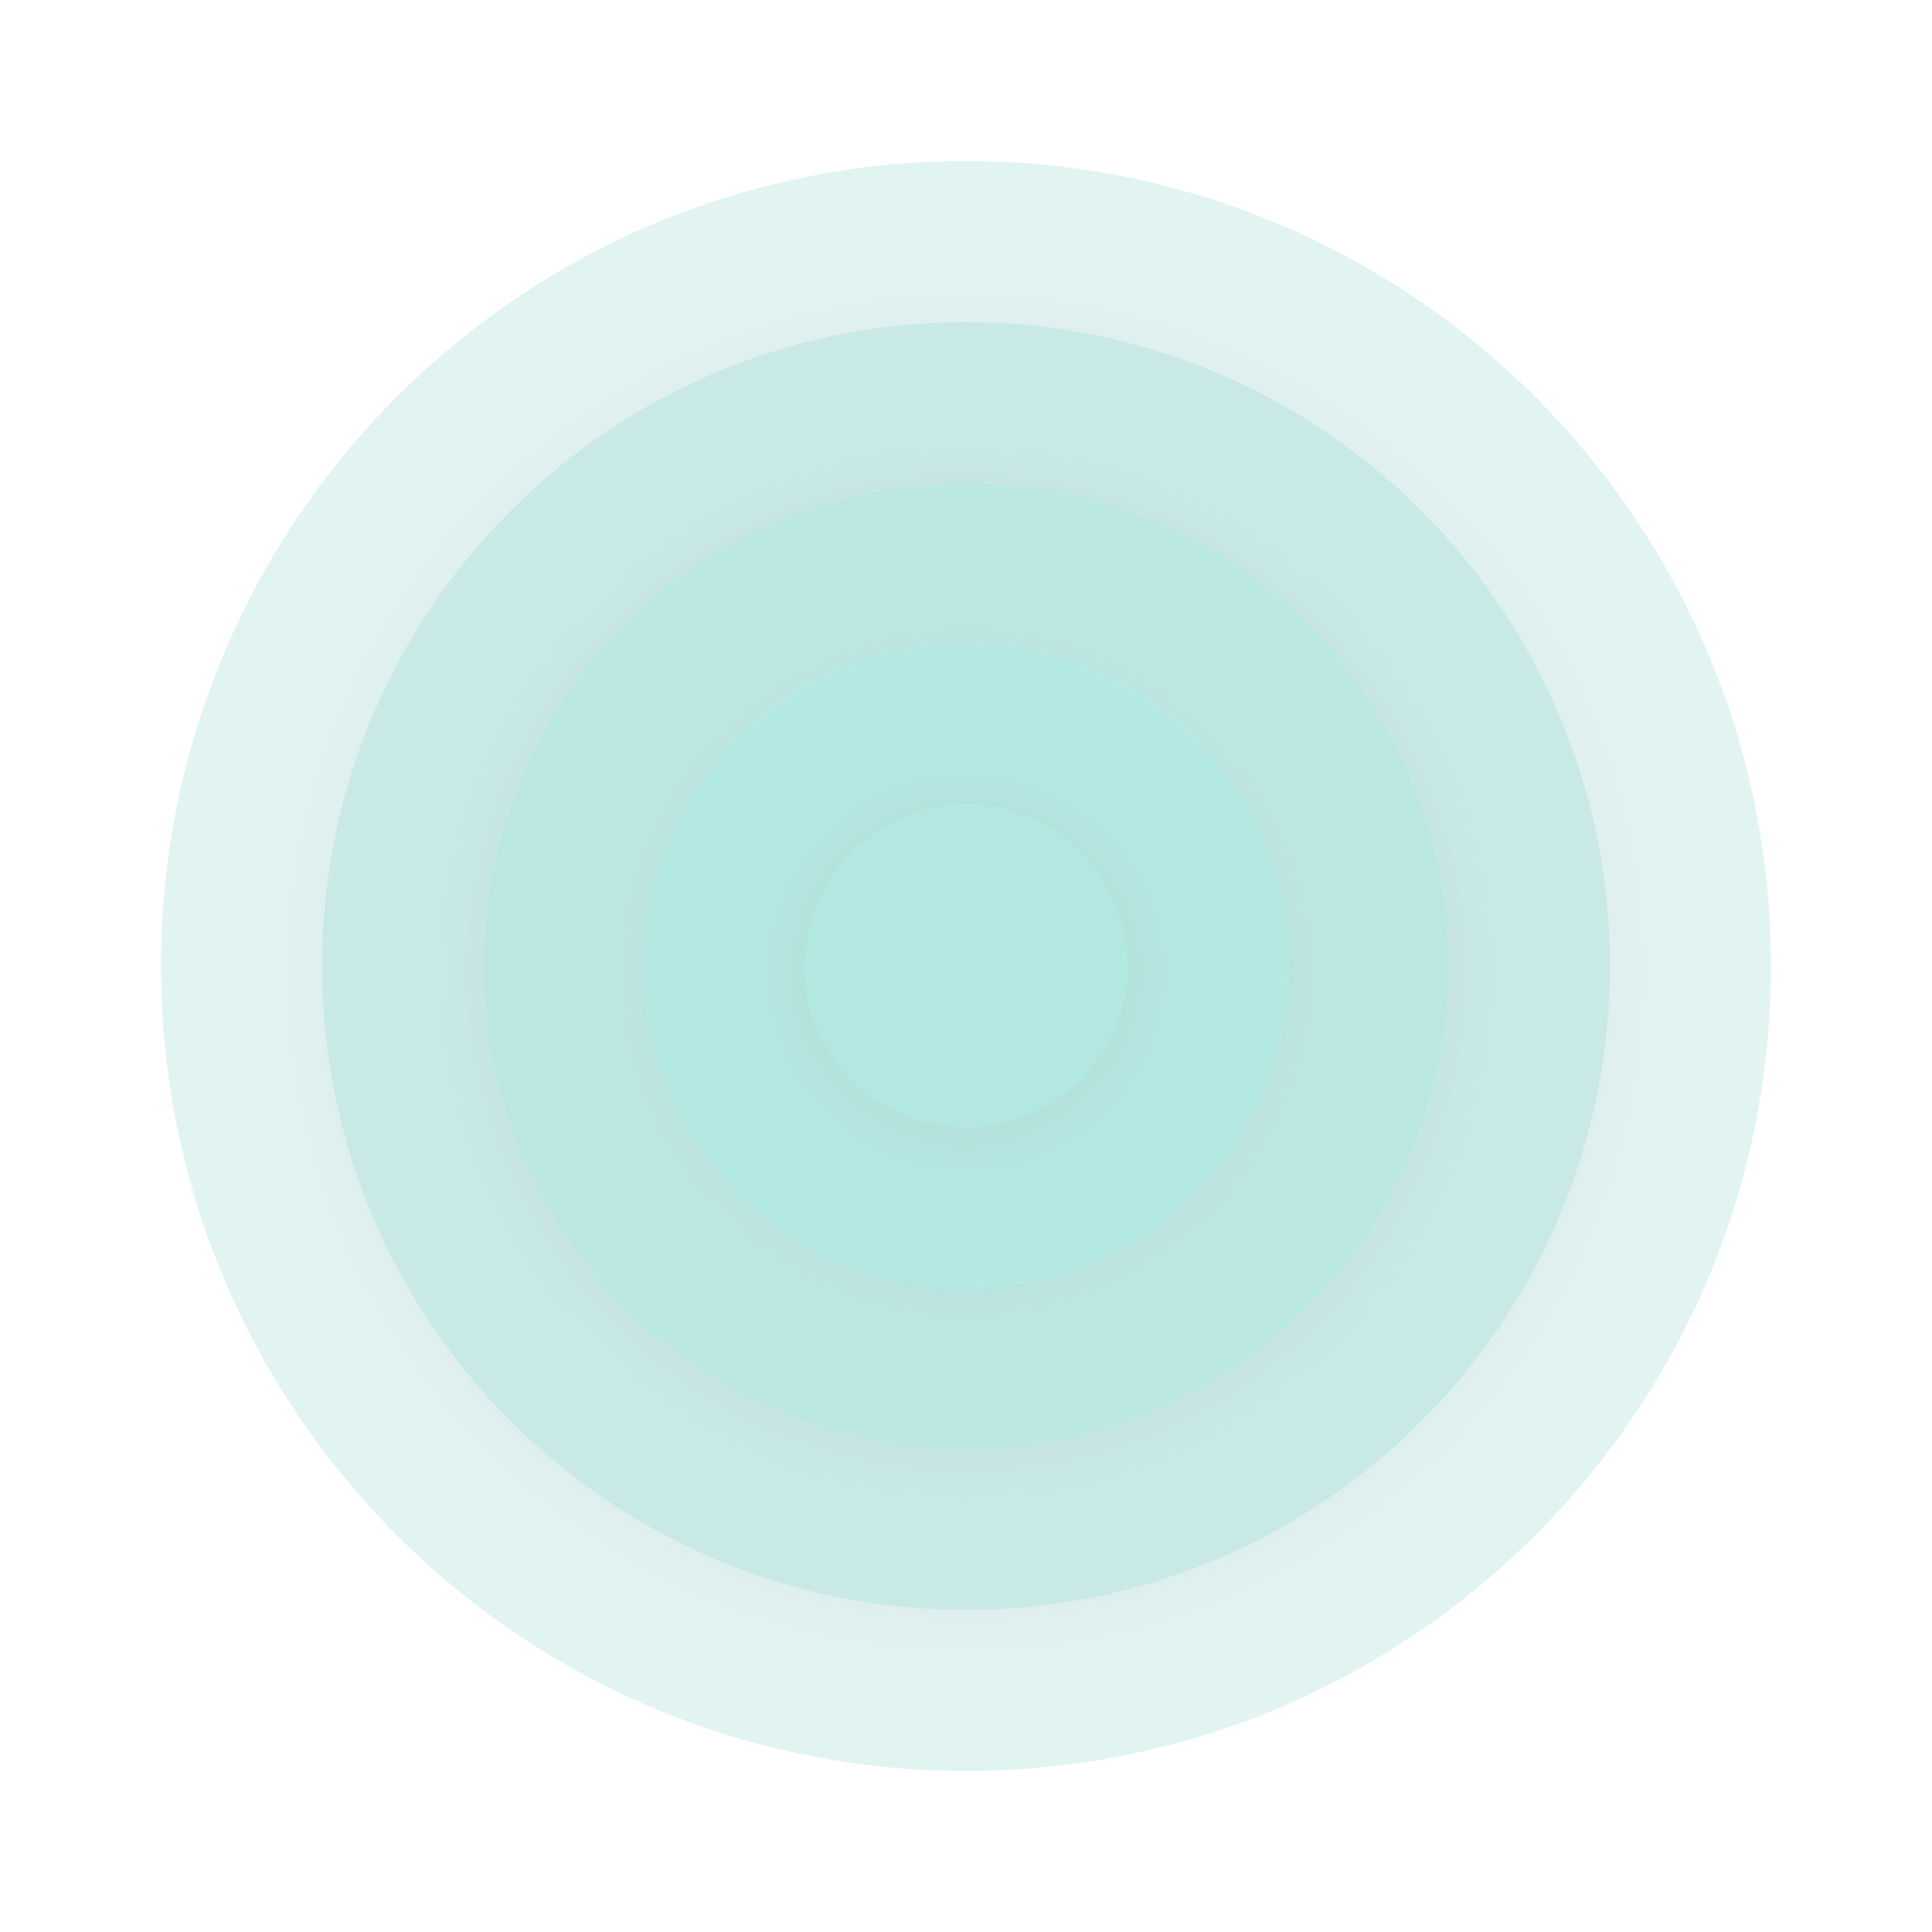
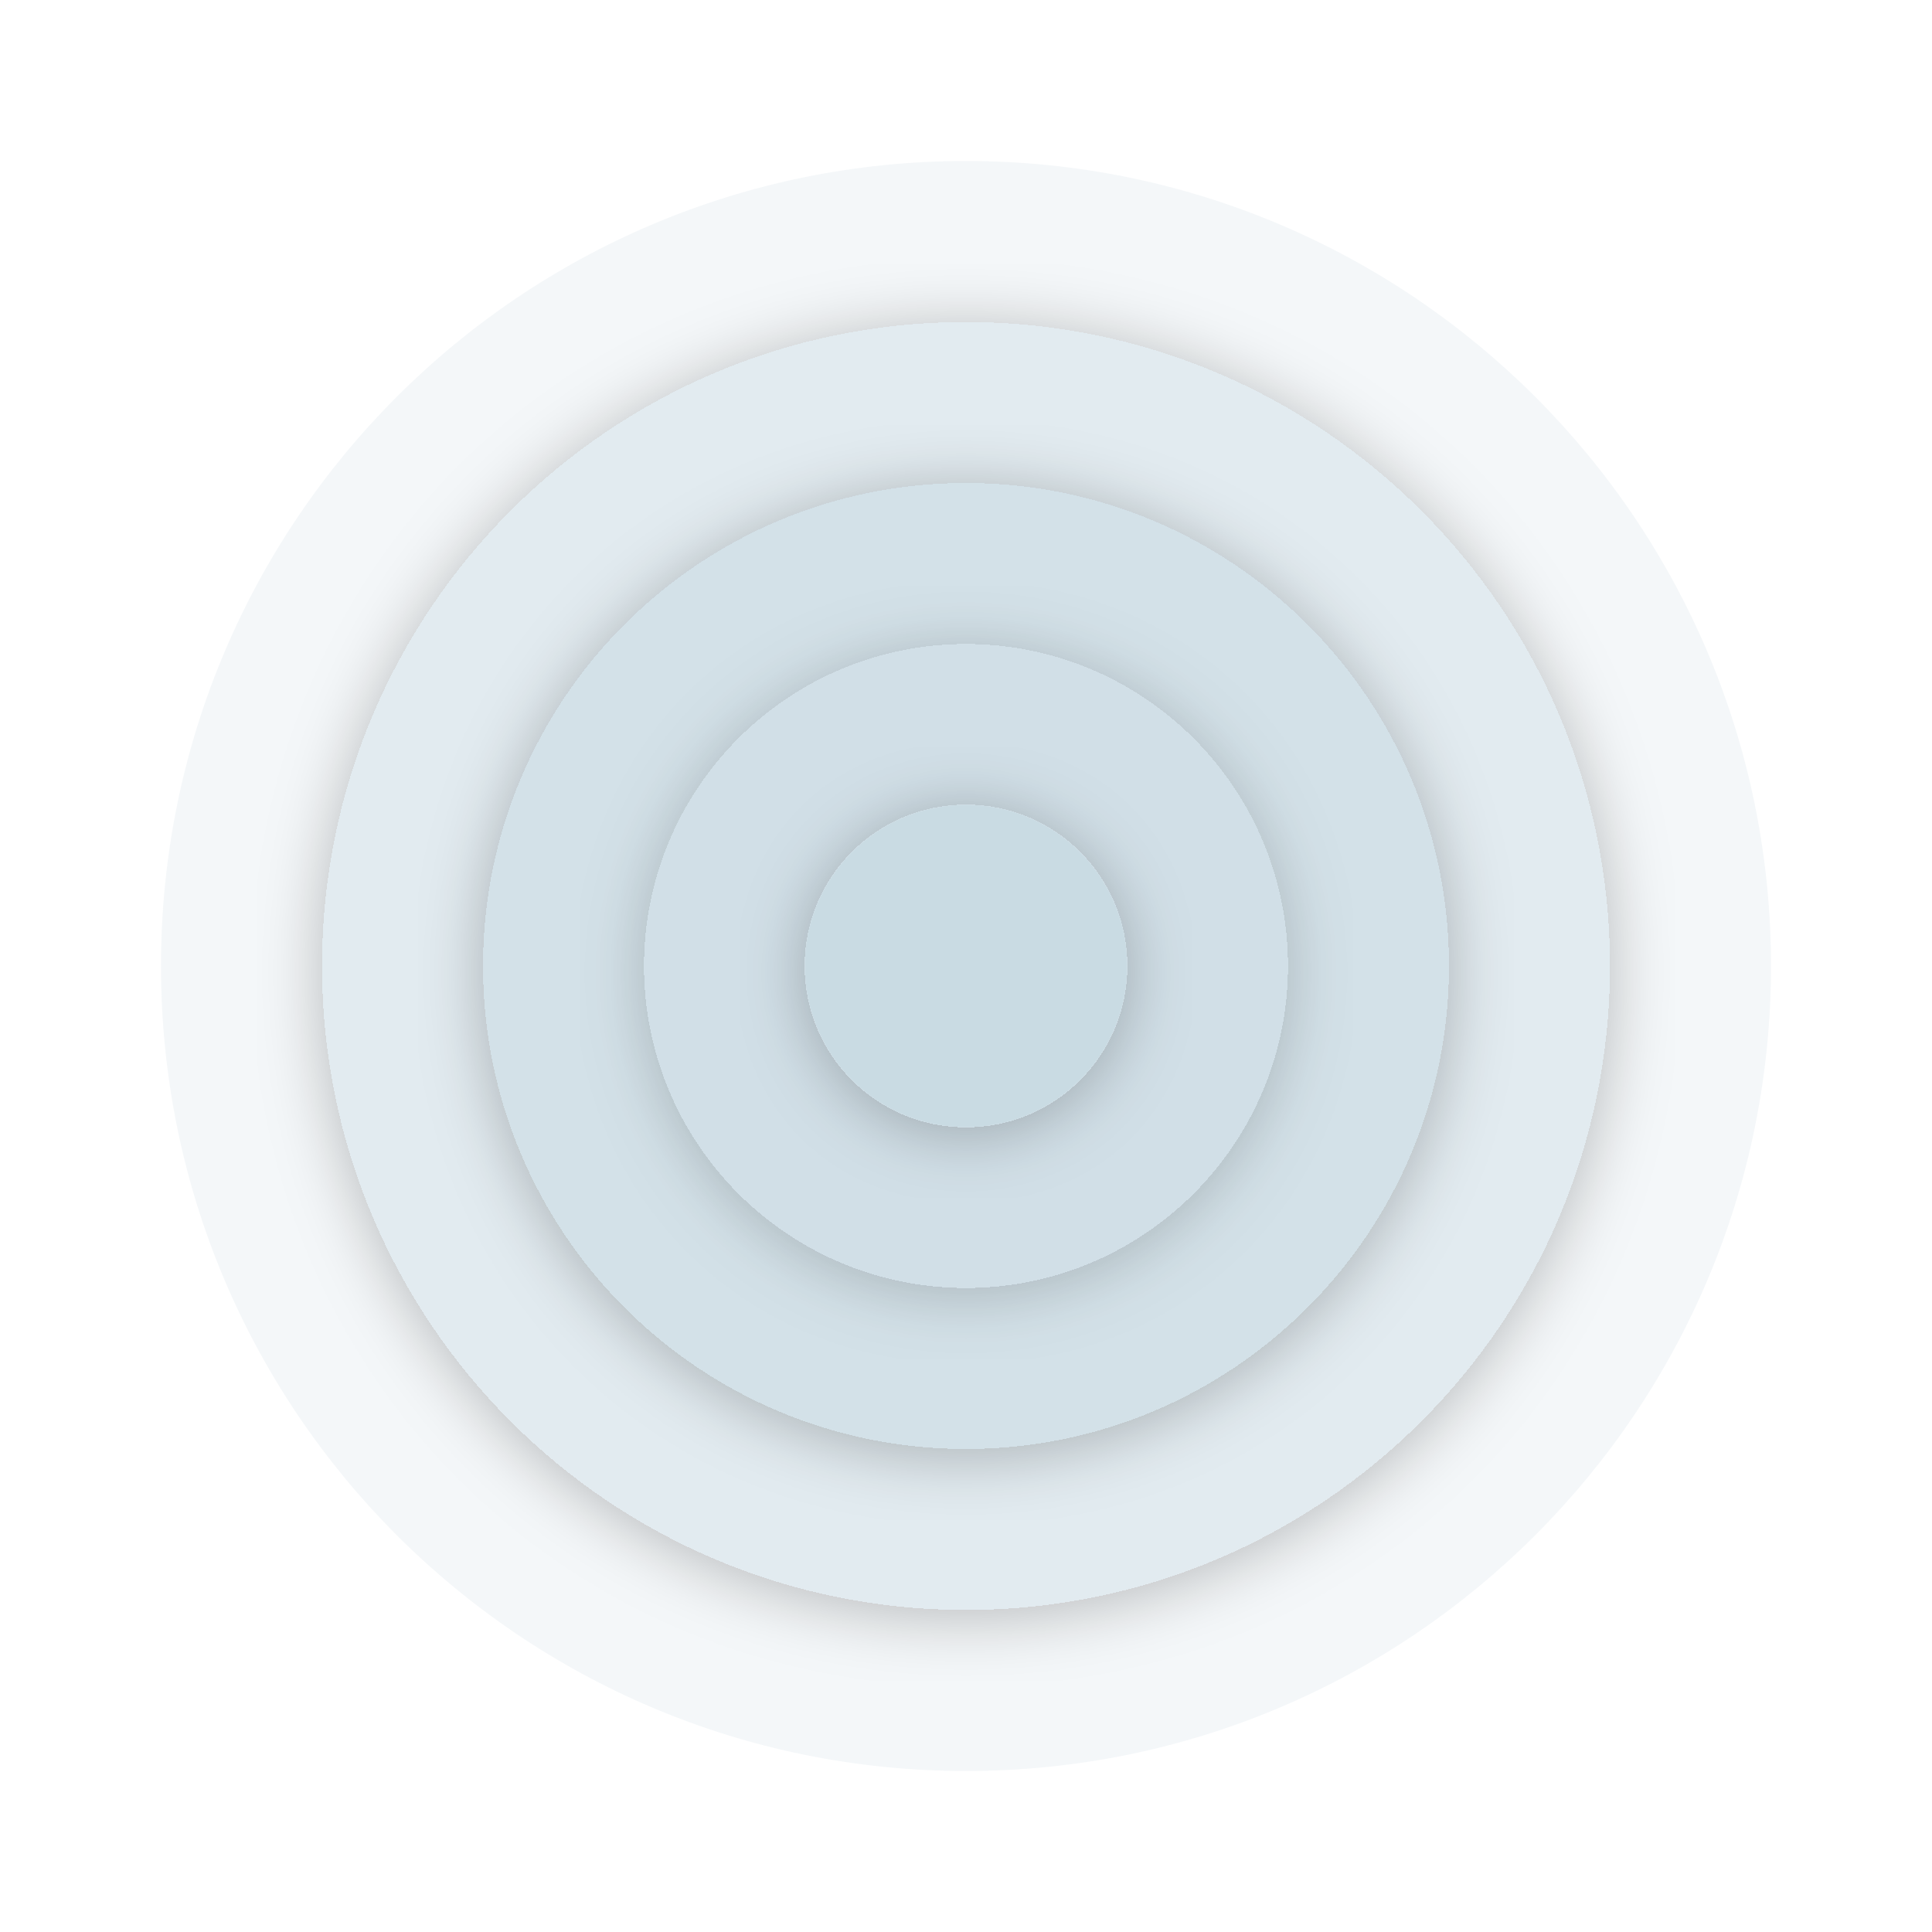
<svg xmlns="http://www.w3.org/2000/svg" width="1200" height="1200" viewBox="0 0 1200 1200" fill="none">
-   <g opacity="0.3">
-     <path opacity="0.4" d="M600 1100C876.142 1100 1100 876.142 1100 600C1100 323.858 876.142 100 600 100C323.858 100 100 323.858 100 600C100 876.142 323.858 1100 600 1100Z" fill="#0D9F91" />
-     <g opacity="0.6" filter="url(#filter0_d_19730_15023)">
-       <path d="M600 1000C820.914 1000 1000 820.914 1000 600C1000 379.086 820.914 200 600 200C379.086 200 200 379.086 200 600C200 820.914 379.086 1000 600 1000Z" fill="#0D9F91" />
-     </g>
-     <g opacity="0.6" filter="url(#filter1_d_19730_15023)">
-       <path d="M600 900C765.685 900 900 765.685 900 600C900 434.315 765.685 300 600 300C434.315 300 300 434.315 300 600C300 765.685 434.315 900 600 900Z" fill="#03AF9C" />
-     </g>
-     <g opacity="0.8" filter="url(#filter2_d_19730_15023)">
-       <path d="M600 800C710.457 800 800 710.457 800 600C800 489.543 710.457 400 600 400C489.543 400 400 489.543 400 600C400 710.457 489.543 800 600 800Z" fill="#00B39F" />
-     </g>
-     <g filter="url(#filter3_d_19730_15023)">
-       <path d="M600 700C655.228 700 700 655.228 700 600C700 544.772 655.228 500 600 500C544.772 500 500 544.772 500 600C500 655.228 544.772 700 600 700Z" fill="#00B39F" />
-     </g>
+   <path d="M600 1100C876.142 1100 1100 876.142 1100 600C1100 323.858 876.142 100 600 100C323.858 100 100 323.858 100 600C100 876.142 323.858 1100 600 1100Z" fill="#C9DBE3" fill-opacity="0.2" />
+   <g filter="url(#filter0_d_19784_4658)">
+     <path d="M600 1000C820.914 1000 1000 820.914 1000 600C1000 379.086 820.914 200 600 200C379.086 200 200 379.086 200 600C200 820.914 379.086 1000 600 1000Z" fill="#C9DBE3" fill-opacity="0.4" shape-rendering="crispEdges" />
+   </g>
+   <g filter="url(#filter1_d_19784_4658)">
+     <path d="M600 900C765.685 900 900 765.685 900 600C900 434.315 765.685 300 600 300C434.315 300 300 434.315 300 600C300 765.685 434.315 900 600 900Z" fill="#C9DBE3" fill-opacity="0.6" shape-rendering="crispEdges" />
+   </g>
+   <g opacity="0.8" filter="url(#filter2_d_19784_4658)">
+     <path d="M600 800C710.457 800 800 710.457 800 600C800 489.543 710.457 400 600 400C489.543 400 400 489.543 400 600C400 710.457 489.543 800 600 800Z" fill="#C9DBE3" fill-opacity="0.3" shape-rendering="crispEdges" />
+   </g>
+   <g filter="url(#filter3_d_19784_4658)">
+     <path d="M600 700C655.228 700 700 655.228 700 600C700 544.772 655.228 500 600 500C544.772 500 500 544.772 500 600C500 655.228 544.772 700 600 700Z" fill="#C9DBE3" />
  </g>
  <defs>
-     <filter id="filter0_d_19730_15023" x="160" y="164" width="880" height="880" filterUnits="userSpaceOnUse" color-interpolation-filters="sRGB">
+     <filter id="filter0_d_19784_4658" x="160" y="164" width="880" height="880" filterUnits="userSpaceOnUse" color-interpolation-filters="sRGB">
      <feFlood flood-opacity="0" result="BackgroundImageFix" />
      <feColorMatrix in="SourceAlpha" type="matrix" values="0 0 0 0 0 0 0 0 0 0 0 0 0 0 0 0 0 0 127 0" result="hardAlpha" />
      <feOffset dy="4" />
      <feGaussianBlur stdDeviation="20" />
      <feComposite in2="hardAlpha" operator="out" />
      <feColorMatrix type="matrix" values="0 0 0 0 0 0 0 0 0 0 0 0 0 0 0 0 0 0 0.25 0" />
-       <feBlend mode="normal" in2="BackgroundImageFix" result="effect1_dropShadow_19730_15023" />
-       <feBlend mode="normal" in="SourceGraphic" in2="effect1_dropShadow_19730_15023" result="shape" />
+       <feBlend mode="normal" in2="BackgroundImageFix" result="effect1_dropShadow_19784_4658" />
+       <feBlend mode="normal" in="SourceGraphic" in2="effect1_dropShadow_19784_4658" result="shape" />
    </filter>
-     <filter id="filter1_d_19730_15023" x="260" y="264" width="680" height="680" filterUnits="userSpaceOnUse" color-interpolation-filters="sRGB">
+     <filter id="filter1_d_19784_4658" x="260" y="264" width="680" height="680" filterUnits="userSpaceOnUse" color-interpolation-filters="sRGB">
      <feFlood flood-opacity="0" result="BackgroundImageFix" />
      <feColorMatrix in="SourceAlpha" type="matrix" values="0 0 0 0 0 0 0 0 0 0 0 0 0 0 0 0 0 0 127 0" result="hardAlpha" />
      <feOffset dy="4" />
      <feGaussianBlur stdDeviation="20" />
      <feComposite in2="hardAlpha" operator="out" />
      <feColorMatrix type="matrix" values="0 0 0 0 0 0 0 0 0 0 0 0 0 0 0 0 0 0 0.25 0" />
-       <feBlend mode="normal" in2="BackgroundImageFix" result="effect1_dropShadow_19730_15023" />
-       <feBlend mode="normal" in="SourceGraphic" in2="effect1_dropShadow_19730_15023" result="shape" />
+       <feBlend mode="normal" in2="BackgroundImageFix" result="effect1_dropShadow_19784_4658" />
+       <feBlend mode="normal" in="SourceGraphic" in2="effect1_dropShadow_19784_4658" result="shape" />
    </filter>
-     <filter id="filter2_d_19730_15023" x="360" y="364" width="480" height="480" filterUnits="userSpaceOnUse" color-interpolation-filters="sRGB">
+     <filter id="filter2_d_19784_4658" x="360" y="364" width="480" height="480" filterUnits="userSpaceOnUse" color-interpolation-filters="sRGB">
      <feFlood flood-opacity="0" result="BackgroundImageFix" />
      <feColorMatrix in="SourceAlpha" type="matrix" values="0 0 0 0 0 0 0 0 0 0 0 0 0 0 0 0 0 0 127 0" result="hardAlpha" />
      <feOffset dy="4" />
      <feGaussianBlur stdDeviation="20" />
      <feComposite in2="hardAlpha" operator="out" />
      <feColorMatrix type="matrix" values="0 0 0 0 0 0 0 0 0 0 0 0 0 0 0 0 0 0 0.25 0" />
-       <feBlend mode="normal" in2="BackgroundImageFix" result="effect1_dropShadow_19730_15023" />
-       <feBlend mode="normal" in="SourceGraphic" in2="effect1_dropShadow_19730_15023" result="shape" />
+       <feBlend mode="normal" in2="BackgroundImageFix" result="effect1_dropShadow_19784_4658" />
+       <feBlend mode="normal" in="SourceGraphic" in2="effect1_dropShadow_19784_4658" result="shape" />
    </filter>
-     <filter id="filter3_d_19730_15023" x="460" y="464" width="280" height="280" filterUnits="userSpaceOnUse" color-interpolation-filters="sRGB">
+     <filter id="filter3_d_19784_4658" x="460" y="464" width="280" height="280" filterUnits="userSpaceOnUse" color-interpolation-filters="sRGB">
      <feFlood flood-opacity="0" result="BackgroundImageFix" />
      <feColorMatrix in="SourceAlpha" type="matrix" values="0 0 0 0 0 0 0 0 0 0 0 0 0 0 0 0 0 0 127 0" result="hardAlpha" />
      <feOffset dy="4" />
      <feGaussianBlur stdDeviation="20" />
      <feComposite in2="hardAlpha" operator="out" />
      <feColorMatrix type="matrix" values="0 0 0 0 0 0 0 0 0 0 0 0 0 0 0 0 0 0 0.25 0" />
-       <feBlend mode="normal" in2="BackgroundImageFix" result="effect1_dropShadow_19730_15023" />
-       <feBlend mode="normal" in="SourceGraphic" in2="effect1_dropShadow_19730_15023" result="shape" />
+       <feBlend mode="normal" in2="BackgroundImageFix" result="effect1_dropShadow_19784_4658" />
+       <feBlend mode="normal" in="SourceGraphic" in2="effect1_dropShadow_19784_4658" result="shape" />
    </filter>
  </defs>
</svg>
